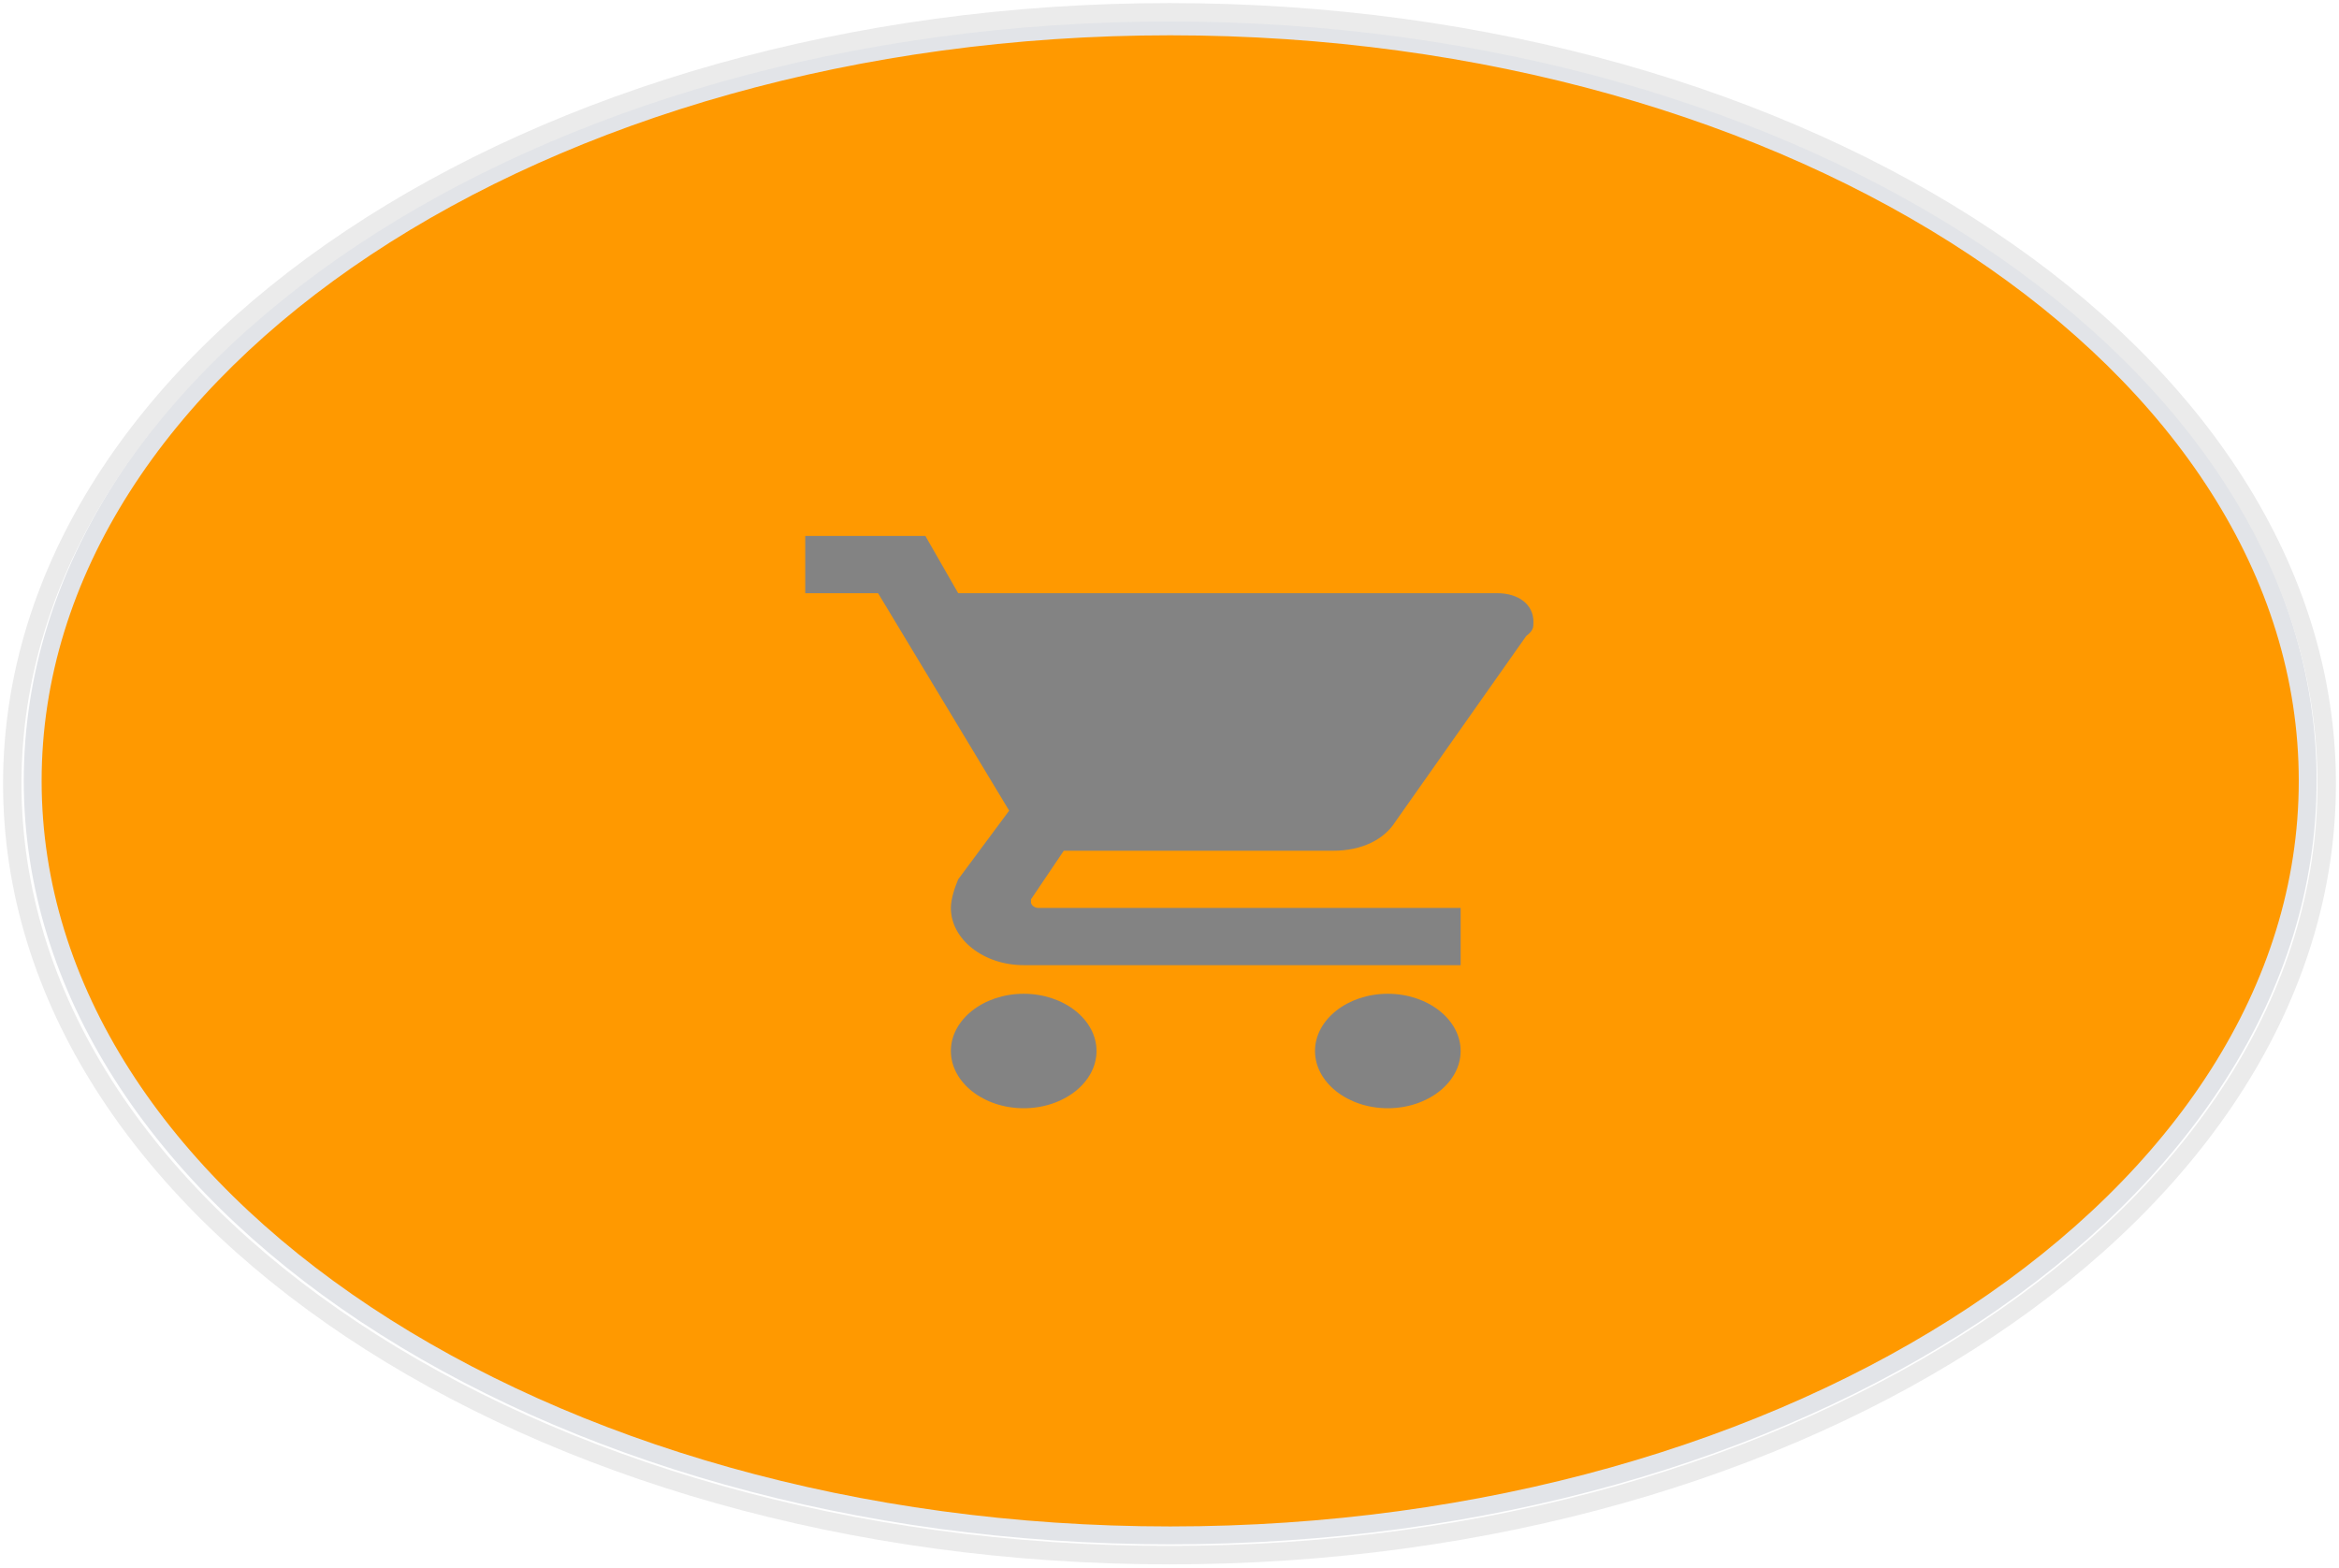
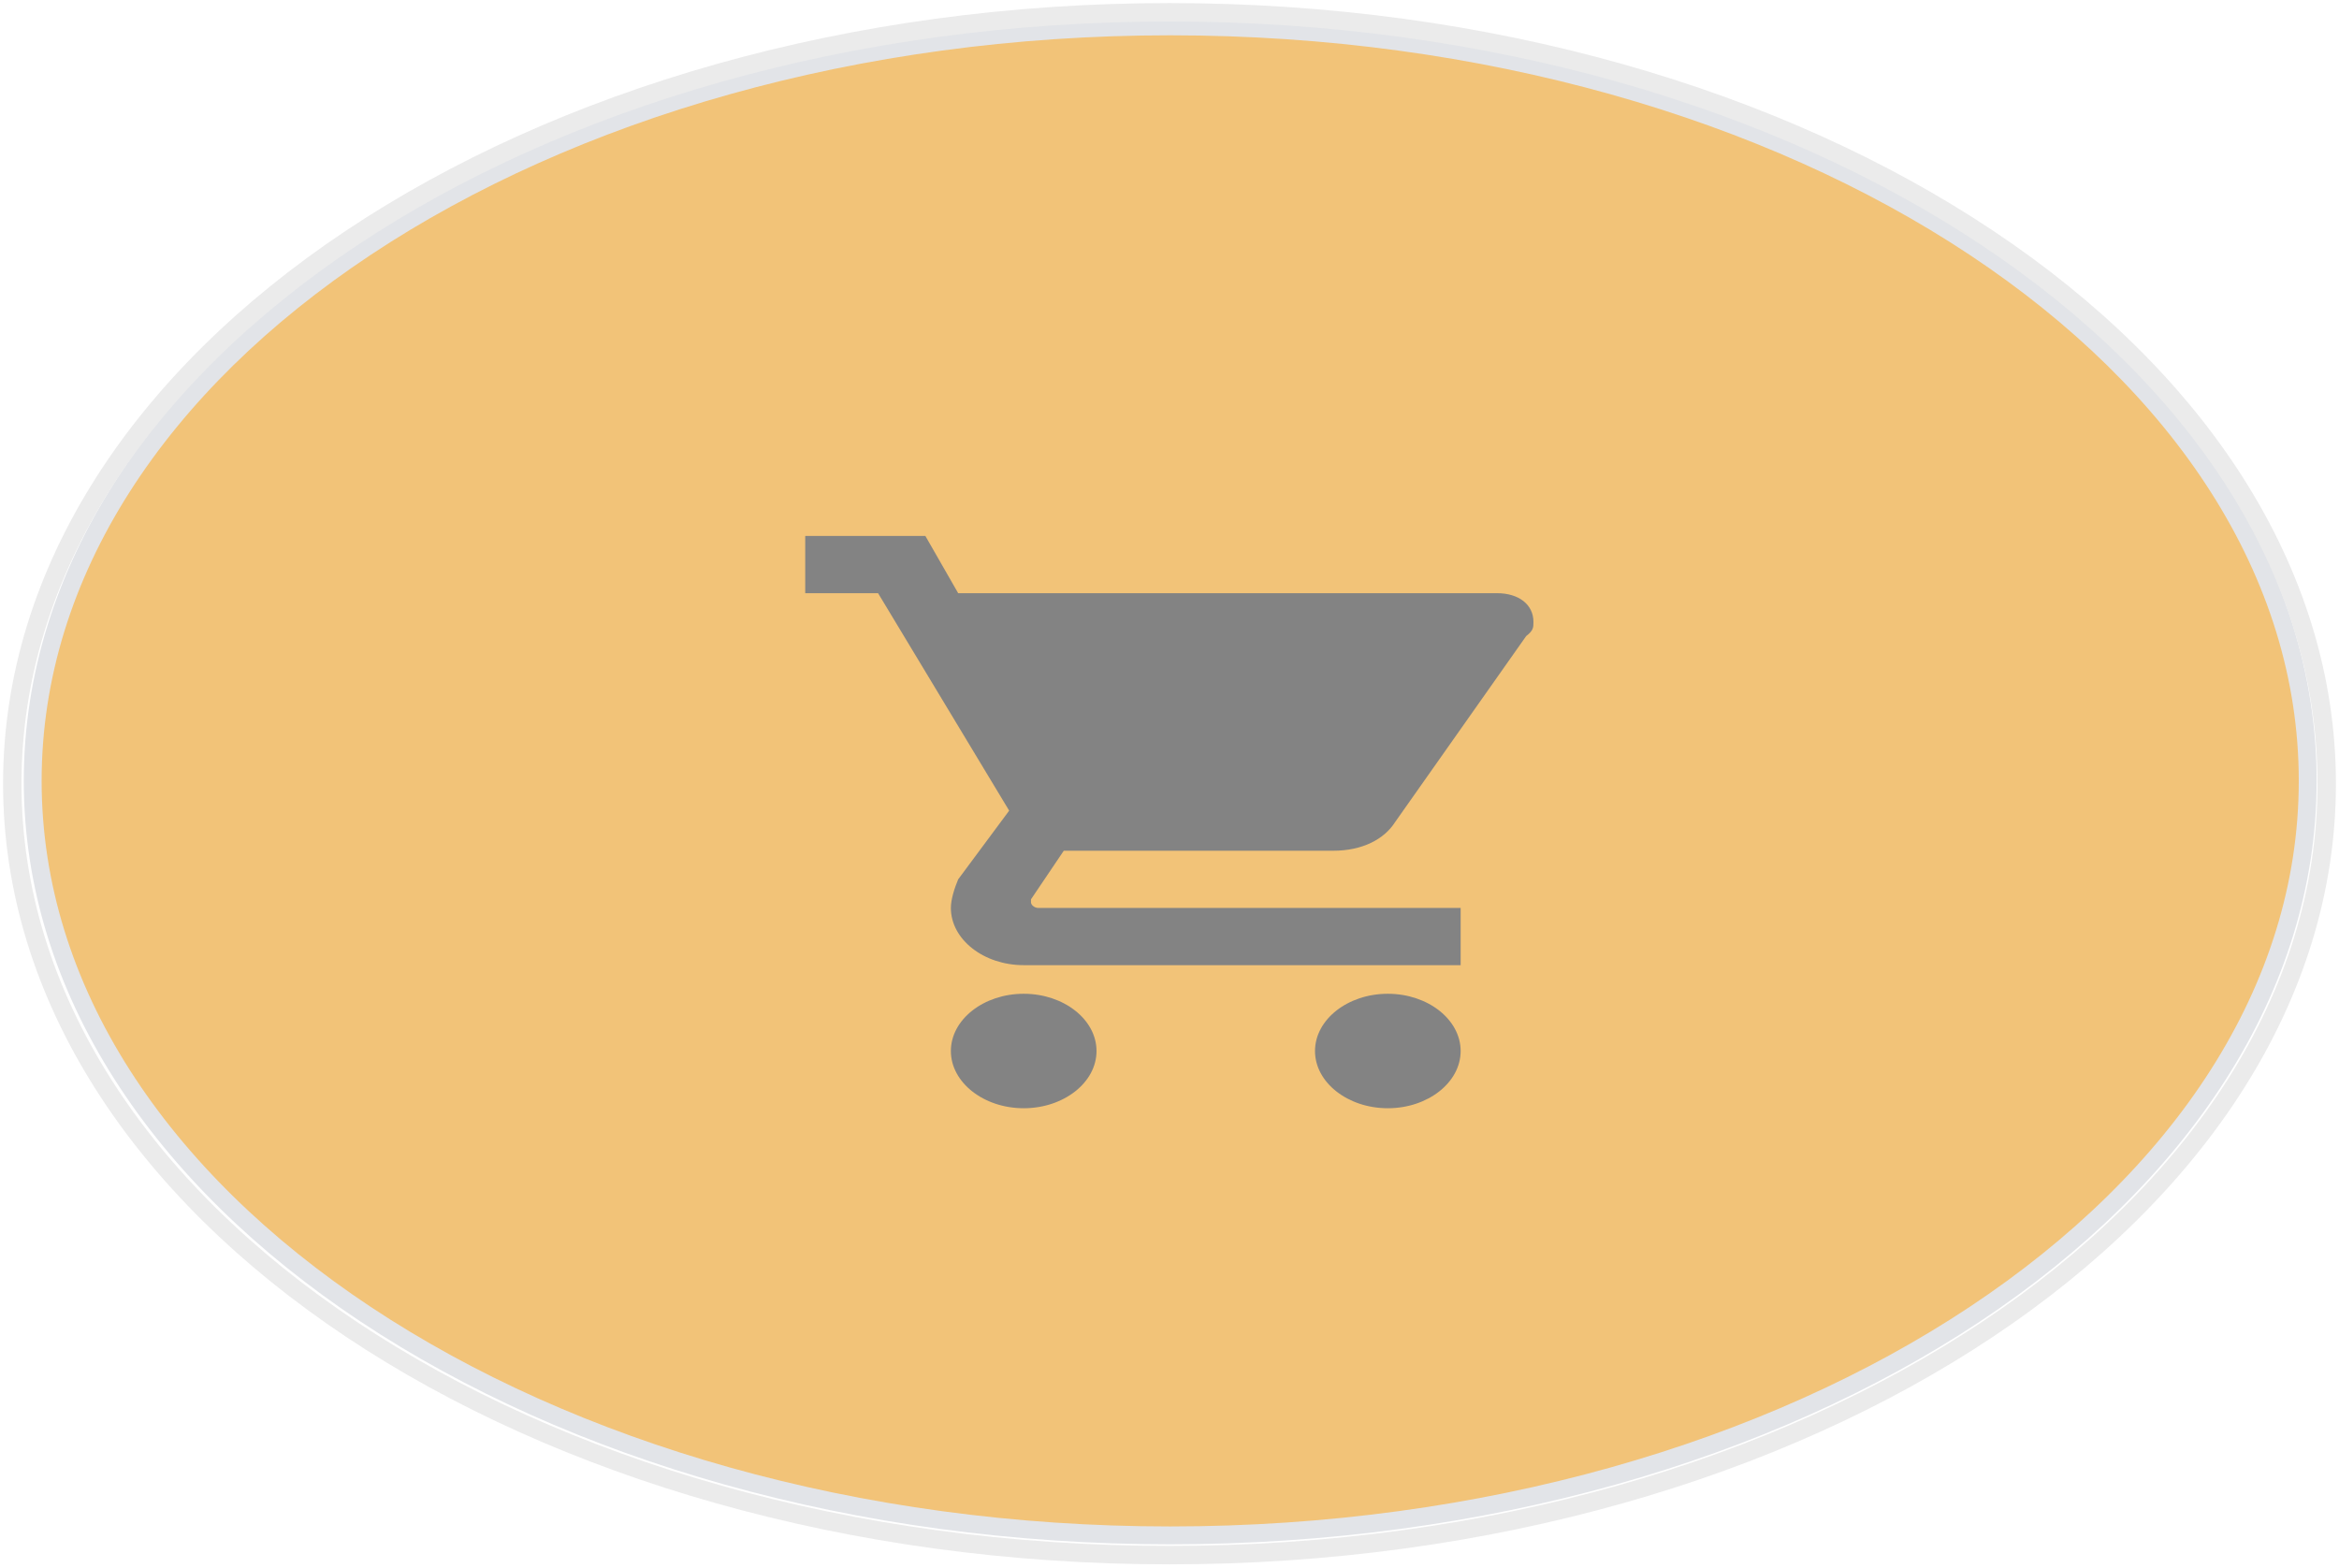
- <svg xmlns="http://www.w3.org/2000/svg" style="isolation:isolate" viewBox="659.335 421.738 50.284 33.698" width="50.284pt" height="33.698pt">
+ <svg xmlns="http://www.w3.org/2000/svg" style="isolation:isolate" viewBox="566.858 232.651 50.284 33.698" width="50.284pt" height="33.698pt">
  <defs>
-     <clipPath id="_clipPath_FCMDQN4YgP4H9n1p6hUCsVaRWdV8L8a5">
-       <rect x="659.335" y="421.738" width="50.284" height="33.698" />
+     <clipPath id="_clipPath_geU6tJ3gt6zCkQBDmLIZvkLrchMG2FLs">
+       <rect x="566.858" y="232.651" width="50.284" height="33.698" />
    </clipPath>
  </defs>
-   <g clip-path="url(#_clipPath_FCMDQN4YgP4H9n1p6hUCsVaRWdV8L8a5)">
-     <ellipse vector-effect="non-scaling-stroke" cx="684.492" cy="438.526" rx="24.454" ry="16.221" fill="rgb(255,153,0)" stroke-width="0.512" stroke="rgb(226,228,232)" stroke-opacity="100" stroke-linejoin="miter" stroke-linecap="square" stroke-miterlimit="3" />
+   <g clip-path="url(#_clipPath_geU6tJ3gt6zCkQBDmLIZvkLrchMG2FLs)">
+     <ellipse vector-effect="non-scaling-stroke" cx="592.015" cy="249.439" rx="24.454" ry="16.221" fill="rgb(242,195,120)" stroke-width="0.512" stroke="rgb(226,228,232)" stroke-opacity="100" stroke-linejoin="miter" stroke-linecap="square" stroke-miterlimit="3" />
    <g>
      <g>
        <g>
-           <path d=" M 681.343 443.103 C 680.482 443.103 679.777 443.657 679.777 444.333 C 679.777 445.01 680.482 445.564 681.343 445.564 C 682.204 445.564 682.908 445.01 682.908 444.333 C 682.908 443.657 682.204 443.103 681.343 443.103 Z  M 676.646 433.261 L 676.646 434.491 L 678.212 434.491 L 681.03 439.166 L 679.934 440.643 C 679.856 440.827 679.777 441.073 679.777 441.258 C 679.777 441.934 680.482 442.488 681.343 442.488 L 690.736 442.488 L 690.736 441.258 L 681.656 441.258 C 681.578 441.258 681.499 441.196 681.499 441.135 L 681.499 441.073 L 682.204 440.028 L 687.996 440.028 C 688.622 440.028 689.092 439.781 689.327 439.412 L 692.144 435.414 C 692.301 435.291 692.301 435.229 692.301 435.106 C 692.301 434.737 691.988 434.491 691.518 434.491 L 679.934 434.491 L 679.229 433.261 L 676.646 433.261 Z  M 689.17 443.103 C 688.309 443.103 687.605 443.657 687.605 444.333 C 687.605 445.01 688.309 445.564 689.17 445.564 C 690.031 445.564 690.736 445.01 690.736 444.333 C 690.736 443.657 690.031 443.103 689.17 443.103 Z " fill="rgb(131,131,131)" />
+           <path d=" M 588.866 254.016 C 588.005 254.016 587.3 254.57 587.3 255.247 C 587.3 255.923 588.005 256.477 588.866 256.477 C 589.727 256.477 590.431 255.923 590.431 255.247 C 590.431 254.57 589.727 254.016 588.866 254.016 Z  M 584.169 244.174 L 584.169 245.404 L 585.735 245.404 L 588.553 250.079 L 587.457 251.556 C 587.379 251.74 587.3 251.986 587.3 252.171 C 587.3 252.848 588.005 253.401 588.866 253.401 L 598.259 253.401 L 598.259 252.171 L 589.179 252.171 C 589.101 252.171 589.022 252.109 589.022 252.048 L 589.022 251.986 L 589.727 250.941 L 595.519 250.941 C 596.145 250.941 596.615 250.695 596.85 250.325 L 599.667 246.327 C 599.824 246.204 599.824 246.143 599.824 246.02 C 599.824 245.65 599.511 245.404 599.041 245.404 L 587.457 245.404 L 586.752 244.174 L 584.169 244.174 Z  M 596.693 254.016 C 595.832 254.016 595.128 254.57 595.128 255.247 C 595.128 255.923 595.832 256.477 596.693 256.477 C 597.554 256.477 598.259 255.923 598.259 255.247 C 598.259 254.57 597.554 254.016 596.693 254.016 Z " fill="rgb(131,131,131)" />
        </g>
      </g>
    </g>
-     <ellipse vector-effect="non-scaling-stroke" cx="684.477" cy="438.587" rx="24.878" ry="16.585" fill="none" stroke-width="0.528" stroke="rgb(235,235,235)" stroke-opacity="100" stroke-linejoin="miter" stroke-linecap="square" stroke-miterlimit="3" />
+     <ellipse vector-effect="non-scaling-stroke" cx="592" cy="249.5" rx="24.878" ry="16.585" fill="none" stroke-width="0.528" stroke="rgb(235,235,235)" stroke-opacity="100" stroke-linejoin="miter" stroke-linecap="square" stroke-miterlimit="3" />
  </g>
</svg>
